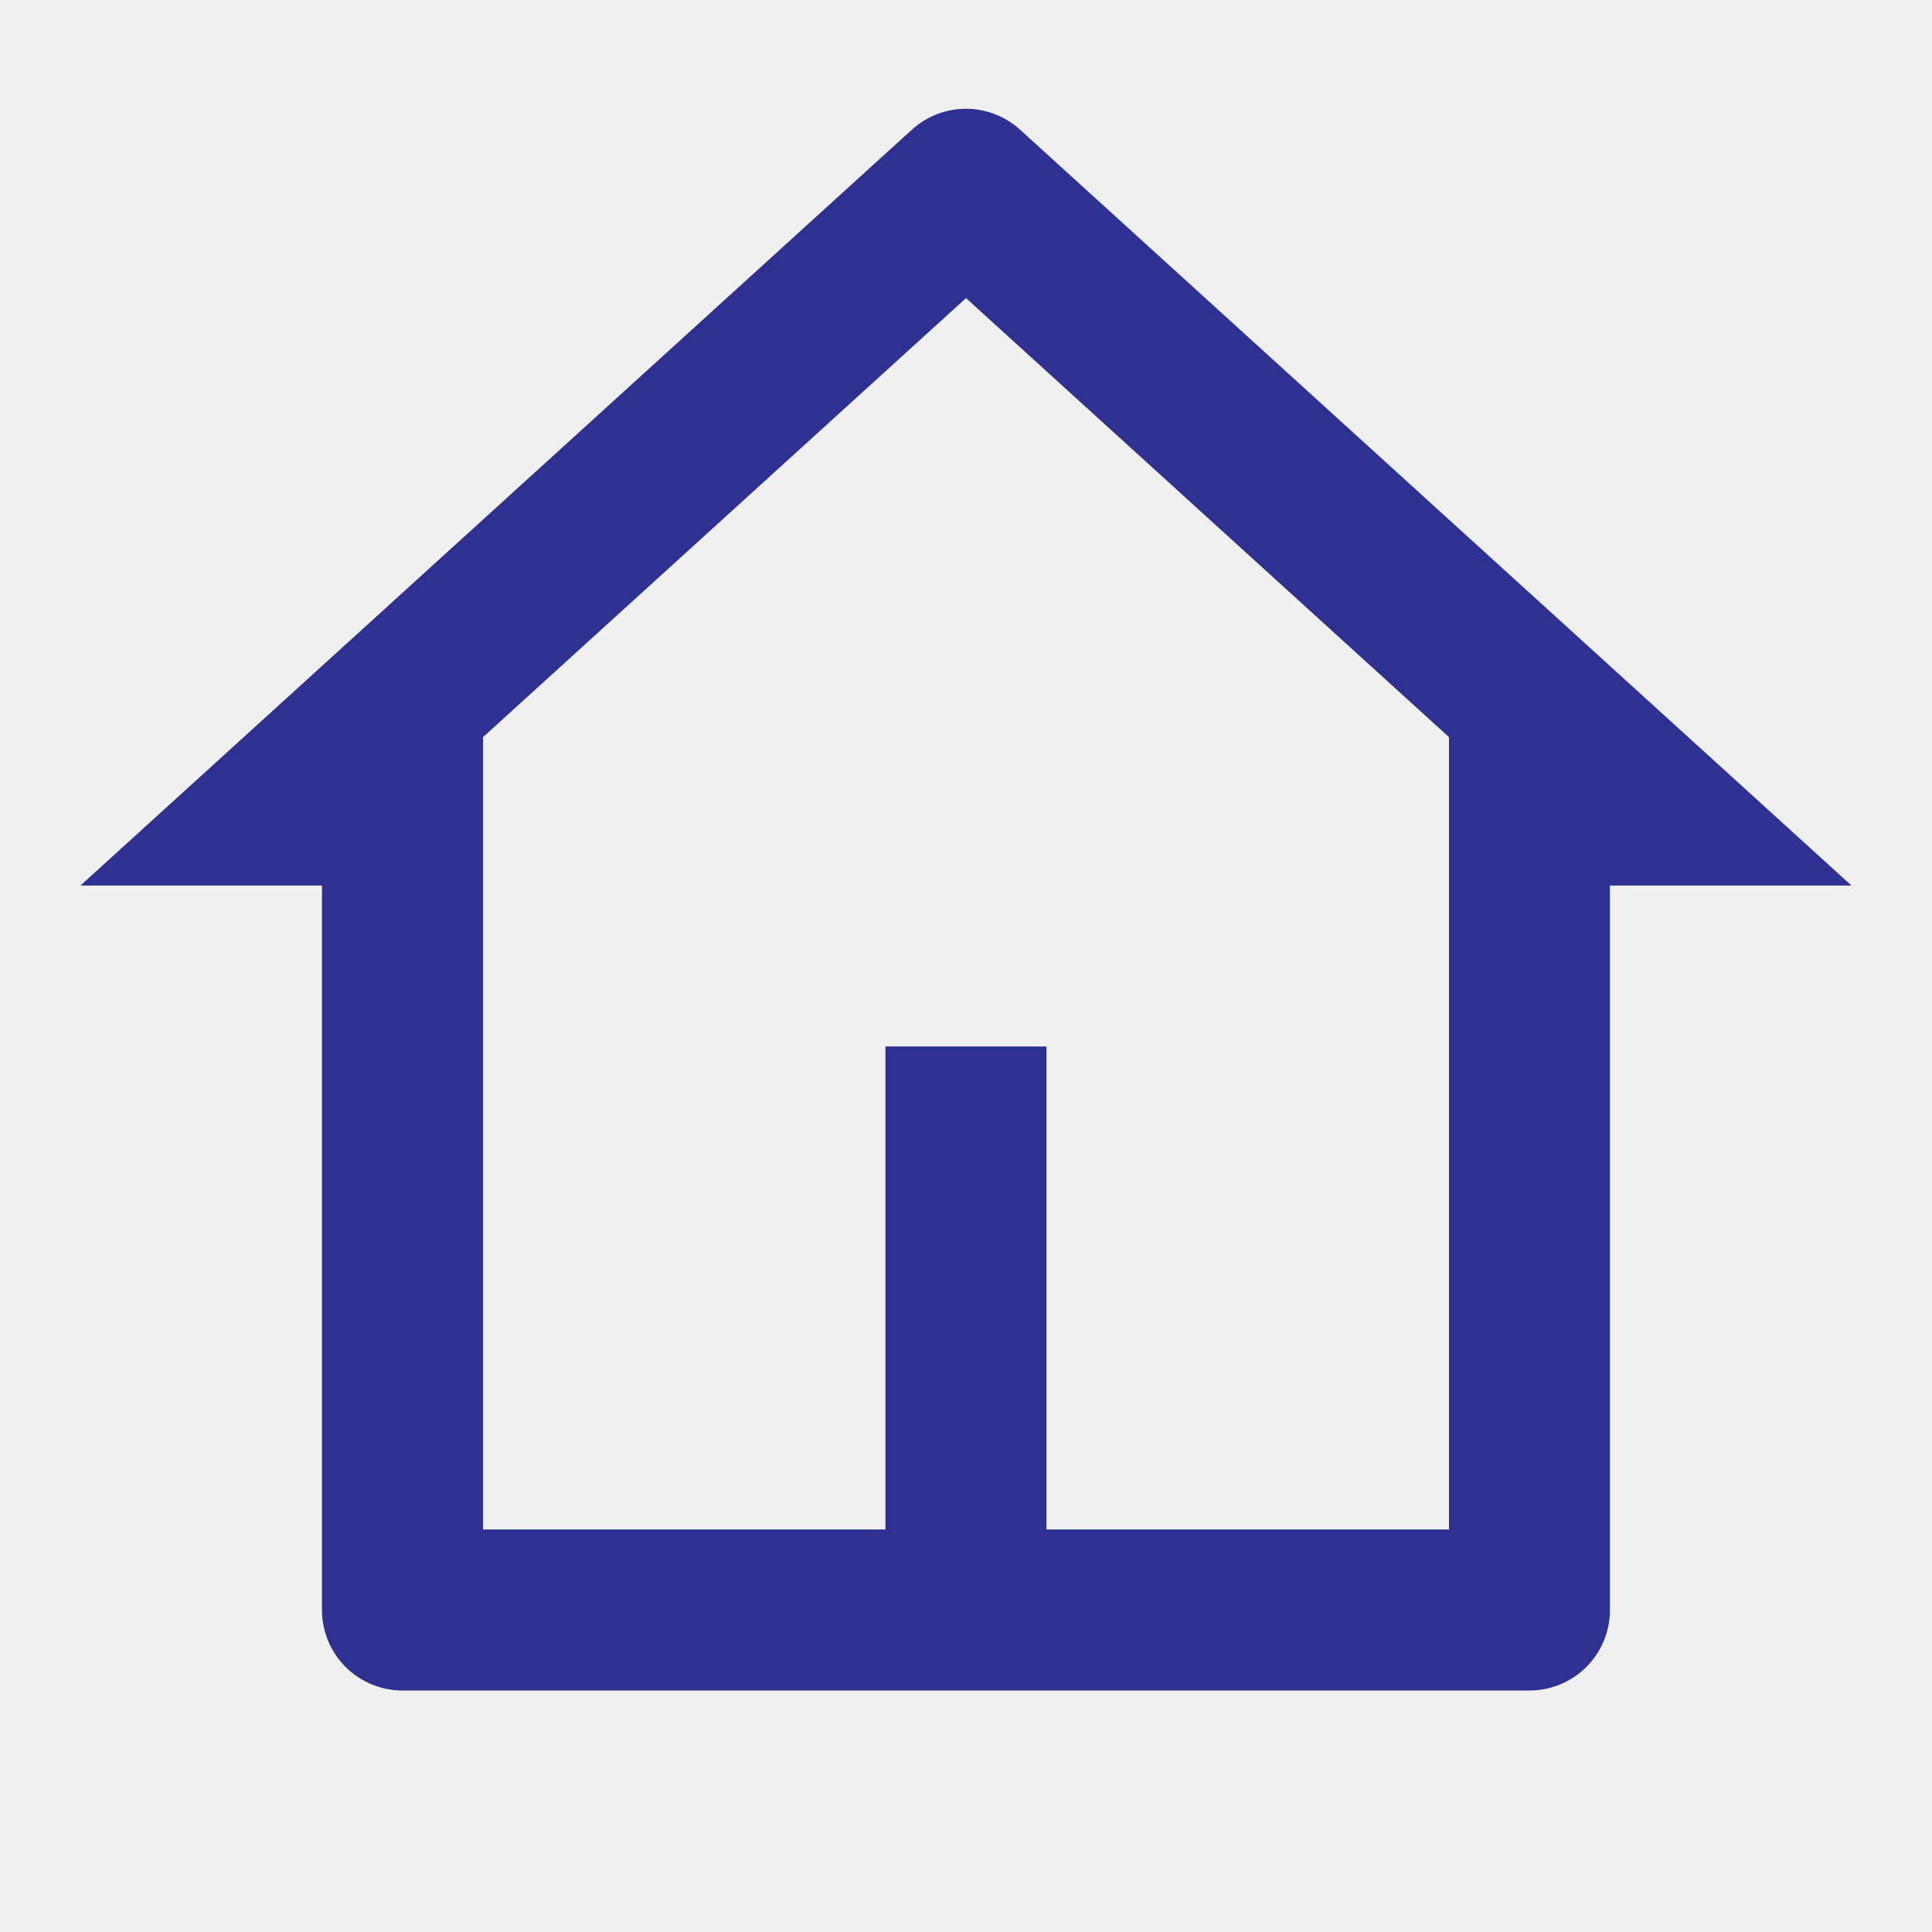
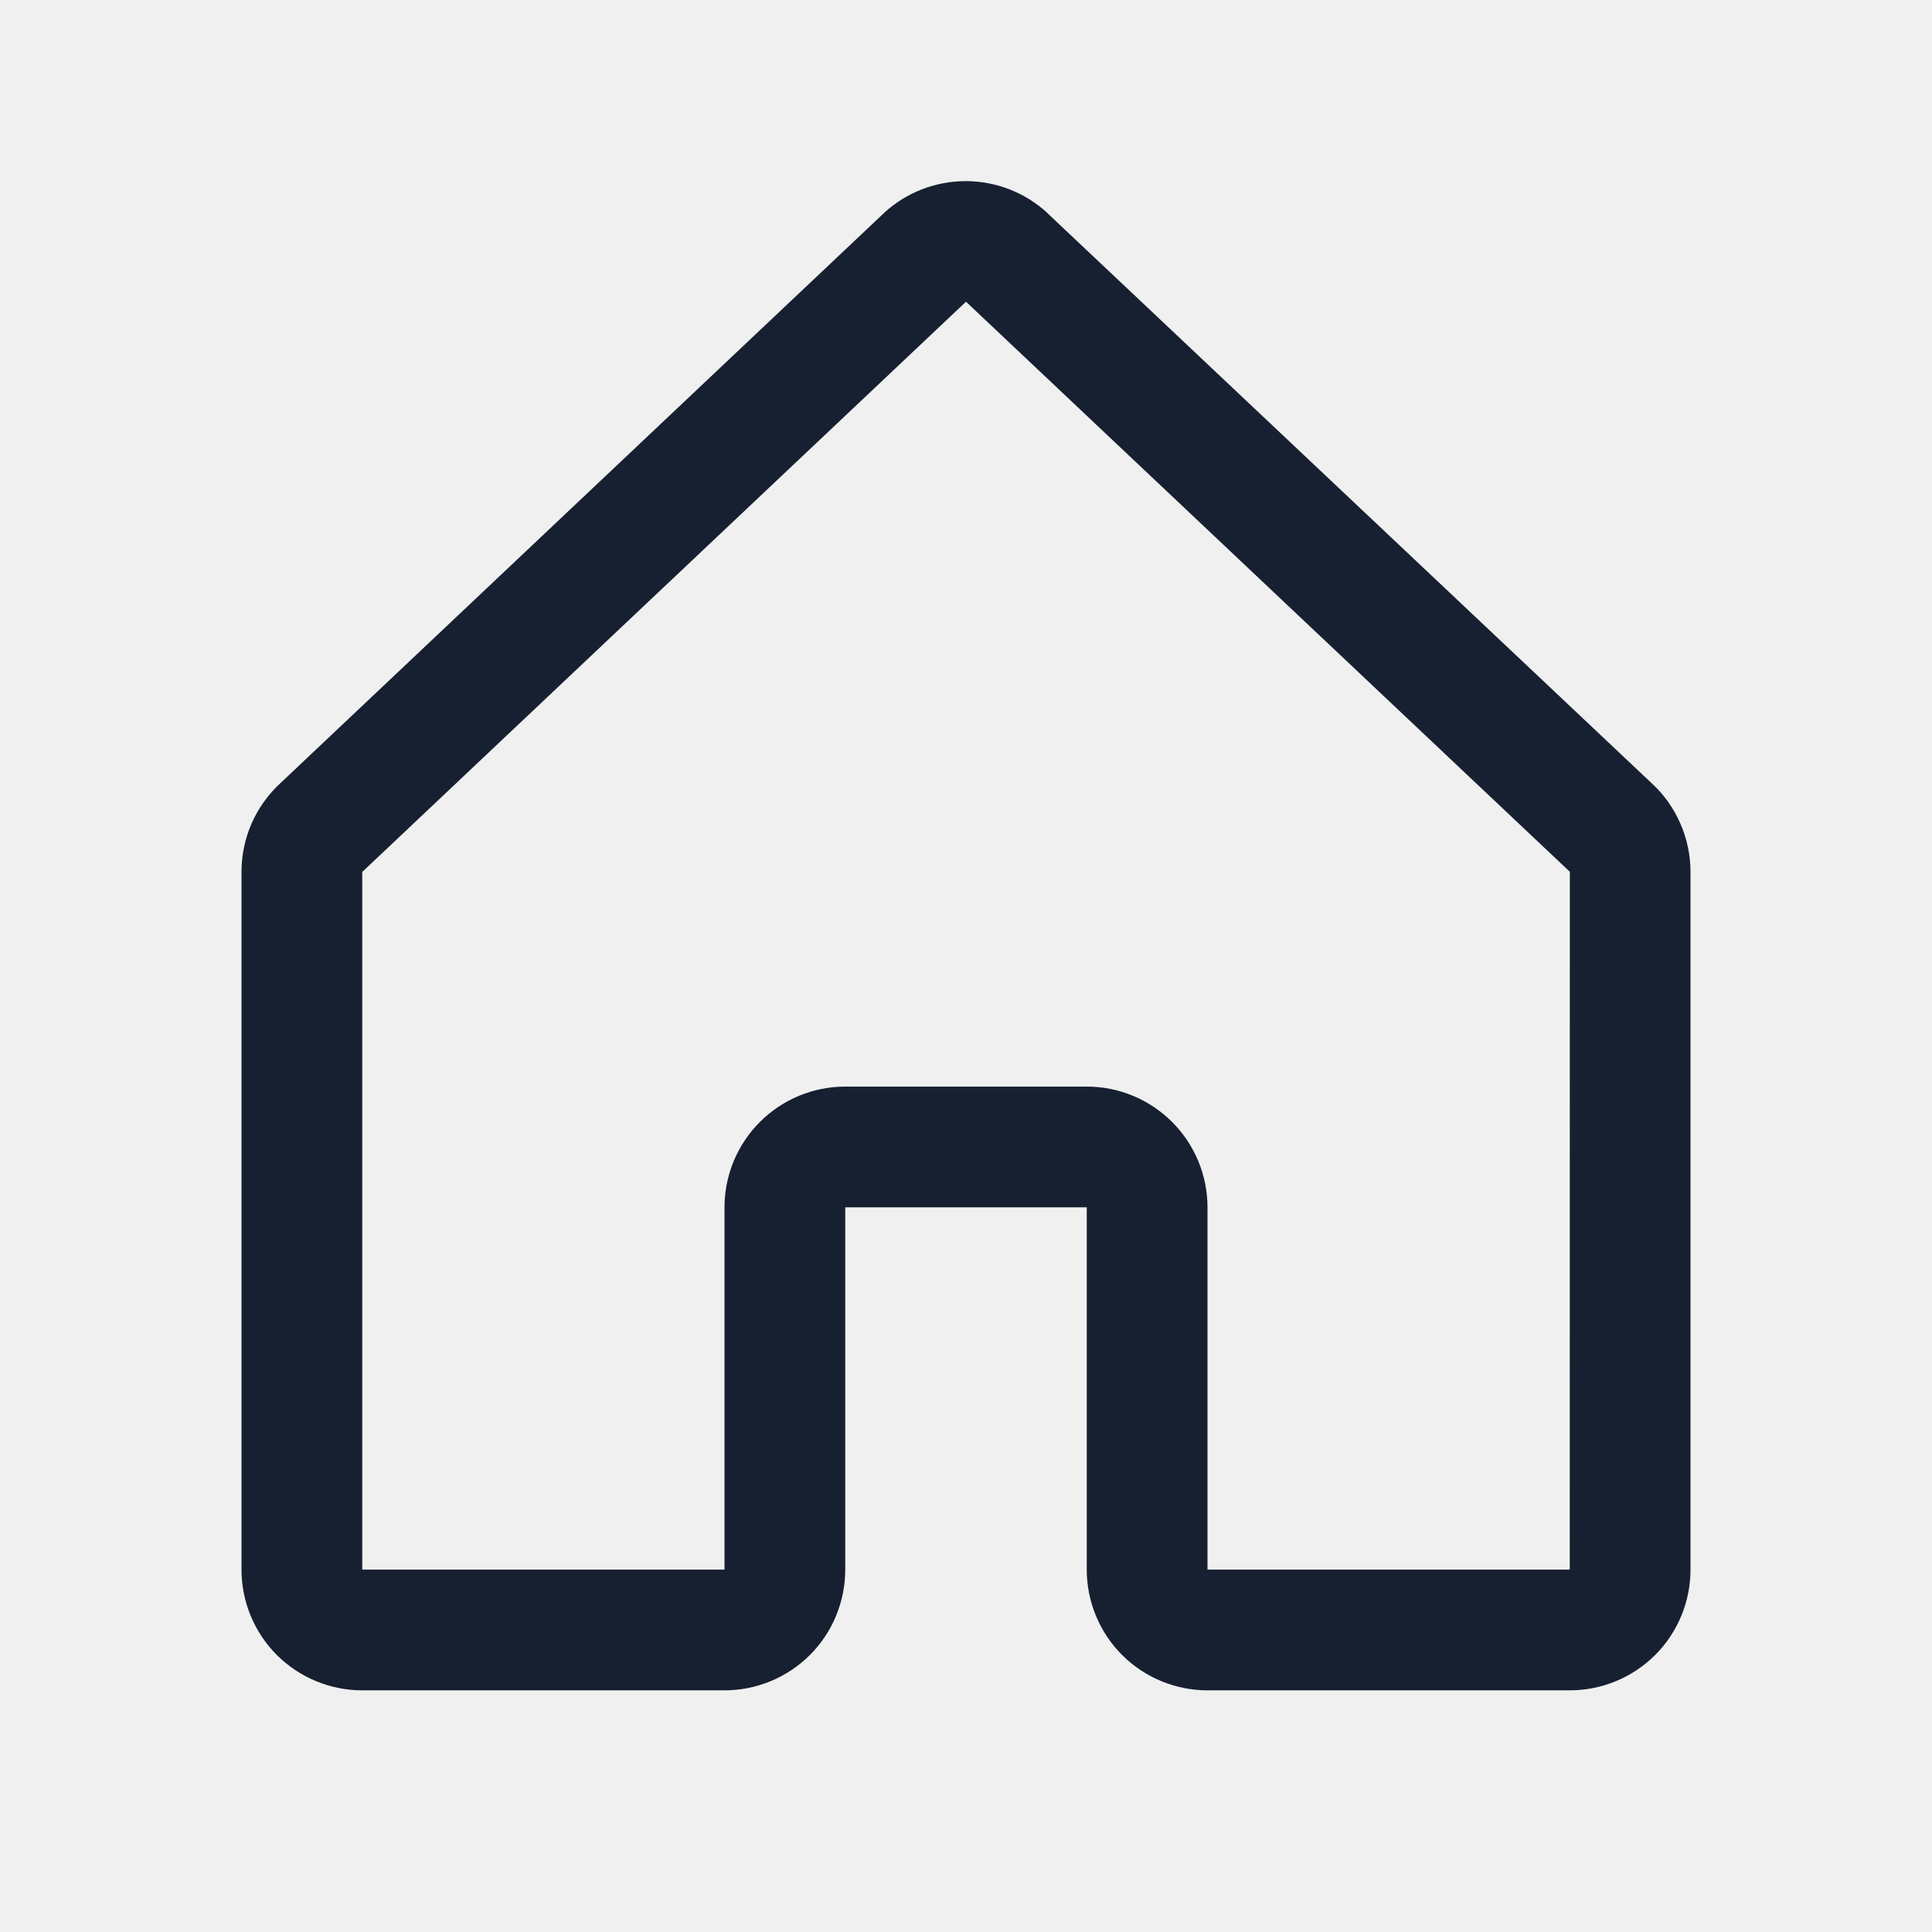
- <svg xmlns="http://www.w3.org/2000/svg" width="20" height="20" viewBox="0 0 20 20" fill="none">
-   <g clip-path="url(#clip0_1545_12528)">
-     <path d="M15.833 17.5H4.166C3.945 17.5 3.733 17.412 3.577 17.256C3.421 17.1 3.333 16.888 3.333 16.667V9.167H0.833L9.439 1.343C9.592 1.204 9.792 1.126 10 1.126C10.207 1.126 10.407 1.204 10.56 1.343L19.166 9.167H16.666V16.667C16.666 16.888 16.578 17.1 16.422 17.256C16.266 17.412 16.054 17.5 15.833 17.5ZM10.833 15.833H15V7.631L10 3.086L5 7.631V15.833H9.166V10.833H10.833V15.833Z" fill="#2E3192" />
-   </g>
-   <defs>
-     <clipPath id="clip0_1545_12528">
-       <rect width="20" height="20" fill="white" />
-     </clipPath>
-   </defs>
+ <svg xmlns="http://www.w3.org/2000/svg" width="24" height="24" viewBox="0 0 24 24" fill="none">
+   <path d="M20.515 9.727L13.015 2.651C13.012 2.647 13.008 2.644 13.005 2.64C12.729 2.389 12.369 2.25 11.996 2.25C11.623 2.25 11.263 2.389 10.987 2.64L10.976 2.651L3.485 9.727C3.332 9.867 3.21 10.038 3.126 10.228C3.043 10.418 3 10.624 3 10.831V19.498C3 19.896 3.158 20.278 3.439 20.559C3.721 20.84 4.102 20.998 4.5 20.998H9C9.398 20.998 9.779 20.84 10.061 20.559C10.342 20.278 10.5 19.896 10.5 19.498V14.998H13.5V19.498C13.5 19.896 13.658 20.278 13.939 20.559C14.221 20.84 14.602 20.998 15 20.998H19.5C19.898 20.998 20.279 20.84 20.561 20.559C20.842 20.278 21 19.896 21 19.498V10.831C21 10.624 20.957 10.418 20.873 10.228C20.79 10.038 20.668 9.867 20.515 9.727ZM19.5 19.498H15V14.998C15 14.601 14.842 14.219 14.561 13.938C14.279 13.656 13.898 13.498 13.5 13.498H10.5C10.102 13.498 9.721 13.656 9.439 13.938C9.158 14.219 9 14.601 9 14.998V19.498H4.5V10.831L4.51 10.822L12 3.748L19.491 10.82L19.501 10.829L19.5 19.498Z" fill="#162031" />
</svg>
